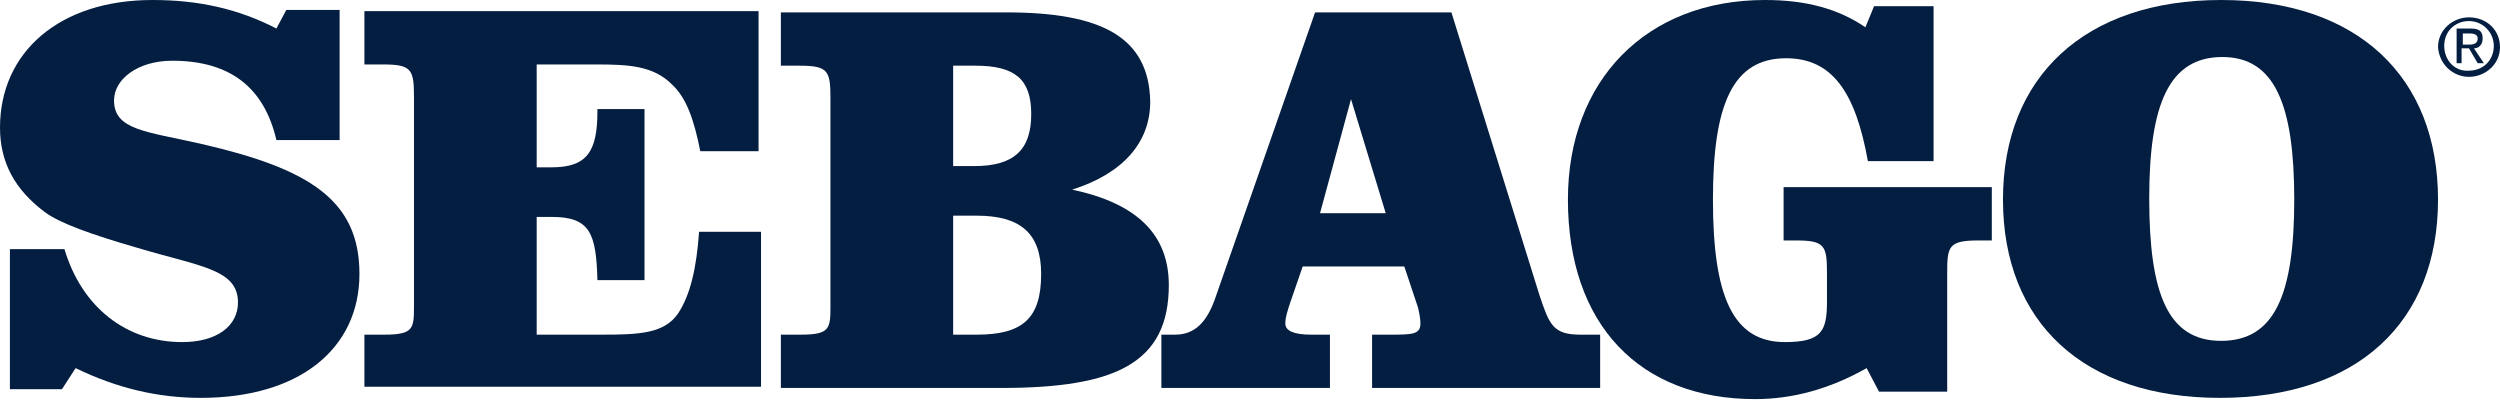
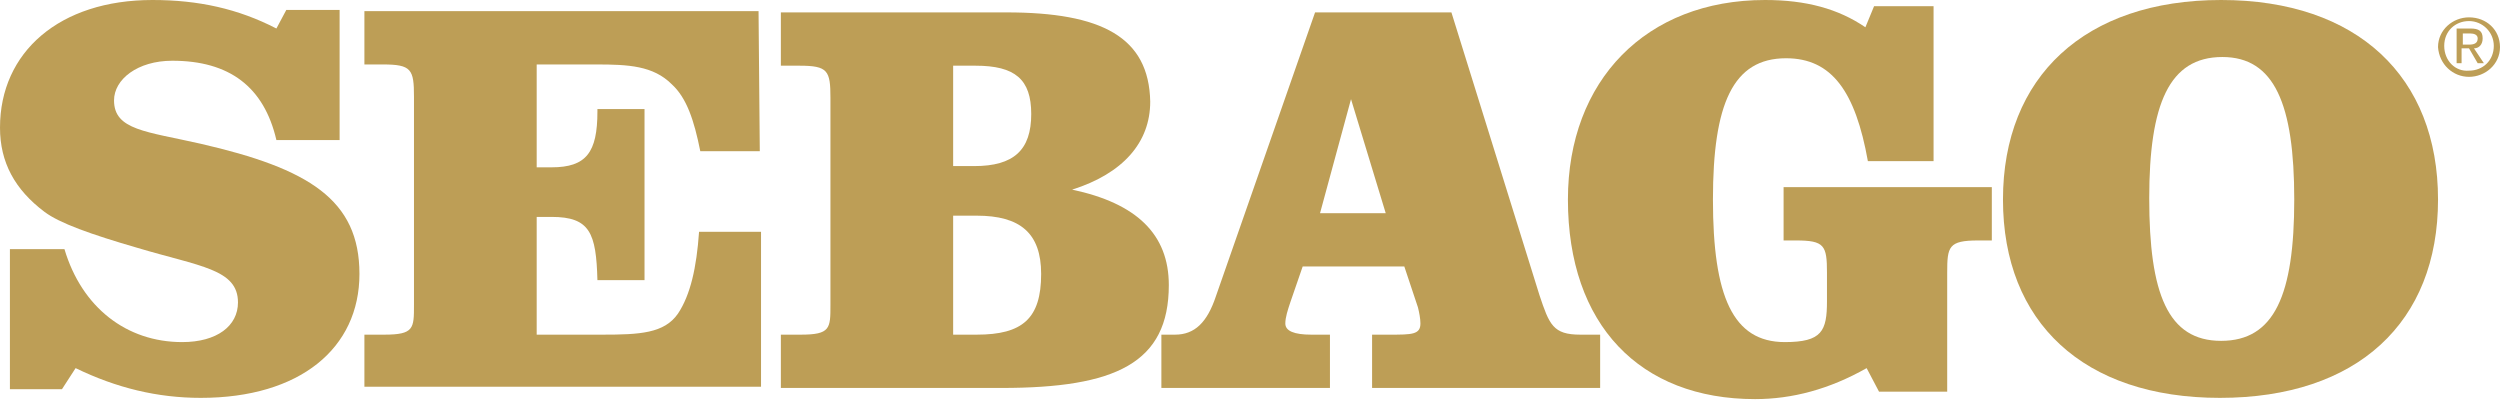
<svg xmlns="http://www.w3.org/2000/svg" version="1.1" id="Layer_1" x="0px" y="0px" viewBox="0 0 201.7 32.3" style="enable-background:new 0 0 201.7 32.3;" xml:space="preserve">
  <style type="text/css">
- 	.st0{fill:#041E41;}
+ 	.st0{fill:#BD9E56;}
</style>
-   <path class="st0" d="M5.2,20.1c1.4,4.7,5,7.5,9.5,7.5c2.8,0,4.5-1.3,4.5-3.2c0-2.7-3.1-2.9-8.1-4.4c-3.8-1.1-6.3-2-7.5-2.9  c-2.4-1.8-3.6-4-3.6-6.8C0,4.2,4.8,0,12.3,0c3.7,0,6.9,0.7,10,2.3l0.8-1.5h4.3v10.5h-5.1c-1-4.3-3.8-6.4-8.4-6.4  c-2.8,0-4.7,1.5-4.7,3.2c0,2.4,2.6,2.5,7,3.5C24.9,13.6,29,16.1,29,22.1c0,6-4.8,10-12.8,10c-3.5,0-6.8-0.8-10.1-2.4l-1.1,1.7H0.8  V20.1H5.2z" />
-   <path class="st0" d="M61.3,12.2h-4.8c-0.5-2.5-1.1-4.3-2.3-5.4c-1.5-1.5-3.5-1.6-6.1-1.6h-0.9h-3.9v8.3h1.2c2.8,0,3.7-1.2,3.7-4.5  V8.8H52v13.8h-3.8c-0.1-3.8-0.6-5.1-3.7-5.1h-1.2V27h4.4h0.9c3,0,5-0.1,6.1-1.7c1-1.5,1.5-3.7,1.7-6.6h5v12.5h-32V27H31  c2.4,0,2.4-0.5,2.4-2.4v-0.2V7.8c0-2.2-0.2-2.6-2.5-2.6h-1.5V0.9h31.8V12.2z" />
-   <path class="st0" d="M76.9,13.4V5.3h1.8c3.2,0,4.5,1.1,4.5,3.9c0,2.9-1.4,4.2-4.6,4.2H76.9z M76.9,27v-9.6h1.9  c3.5,0,5.2,1.4,5.2,4.7c0,3.6-1.5,4.9-5.2,4.9H76.9z M63,31.3h17.8c9.2,0,13.5-2,13.5-8.3c0-4.1-2.6-6.6-7.8-7.7  c4.1-1.3,6.3-3.8,6.3-7.1C92.7,3,88.9,1,81.2,1H63v4.3h1.5c2.3,0,2.5,0.4,2.5,2.6v16.5v0.2c0,1.9,0,2.4-2.4,2.4H63V31.3z" />
-   <path class="st0" d="M111.8,17.2h-5.3L109,8L111.8,17.2z M110.7,31.3h18.4V27h-1.6c-2.2,0-2.5-0.8-3.3-3.2l-7.1-22.8h-11l-8,22.9  c-0.7,2.1-1.7,3.1-3.3,3.1h-1.1v4.3h13.6V27h-1.5c-1.4,0-2.1-0.3-2.1-0.9c0-0.5,0.2-1.1,0.4-1.7l1-2.9h8.2l1.1,3.3  c0.1,0.4,0.2,0.9,0.2,1.3c0,0.9-0.7,0.9-2.5,0.9h-1.4V31.3z" />
+   <path class="st0" d="M5.2,20.1c1.4,4.7,5,7.5,9.5,7.5c2.8,0,4.5-1.3,4.5-3.2c0-2.7-3.1-2.9-8.1-4.4c-3.8-1.1-6.3-2-7.5-2.9  c-2.4-1.8-3.6-4-3.6-6.8C0,4.2,4.8,0,12.3,0c3.7,0,6.9,0.7,10,2.3l0.8-1.5h4.3v10.5h-5.1c-1-4.3-3.8-6.4-8.4-6.4  c-2.8,0-4.7,1.5-4.7,3.2c0,2.4,2.6,2.5,7,3.5c8.7,2,12.8,4.5,12.8,10.5s-4.8,10-12.8,10c-3.5,0-6.8-0.8-10.1-2.4L5,31.4H0.8V20.1  H5.2z" />
+   <path class="st0" d="M61.3,12.2h-4.8c-0.5-2.5-1.1-4.3-2.3-5.4c-1.5-1.5-3.5-1.6-6.1-1.6h-0.9h-3.9v8.3h1.2c2.8,0,3.7-1.2,3.7-4.5  V8.8H52v13.8h-3.8c-0.1-3.8-0.6-5.1-3.7-5.1h-1.2V27h4.4h0.9c3,0,5-0.1,6.1-1.7c1-1.5,1.5-3.7,1.7-6.6h5v12.5h-32V27H31  c2.4,0,2.4-0.5,2.4-2.4v-0.2V7.8c0-2.2-0.2-2.6-2.5-2.6h-1.5V0.9h31.8L61.3,12.2L61.3,12.2z" />
+   <path class="st0" d="M76.9,13.4V5.3h1.8c3.2,0,4.5,1.1,4.5,3.9c0,2.9-1.4,4.2-4.6,4.2C78.6,13.4,76.9,13.4,76.9,13.4z M76.9,27v-9.6  h1.9c3.5,0,5.2,1.4,5.2,4.7c0,3.6-1.5,4.9-5.2,4.9C78.8,27,76.9,27,76.9,27z M63,31.3h17.8c9.2,0,13.5-2,13.5-8.3  c0-4.1-2.6-6.6-7.8-7.7c4.1-1.3,6.3-3.8,6.3-7.1C92.7,3,88.9,1,81.2,1H63v4.3h1.5c2.3,0,2.5,0.4,2.5,2.6v16.5v0.2  c0,1.9,0,2.4-2.4,2.4H63V31.3z" />
+   <path class="st0" d="M111.8,17.2h-5.3L109,8L111.8,17.2z M110.7,31.3h18.4V27h-1.6c-2.2,0-2.5-0.8-3.3-3.2L117.1,1h-11l-8,22.9  C97.4,26,96.4,27,94.8,27h-1.1v4.3h13.6V27h-1.5c-1.4,0-2.1-0.3-2.1-0.9c0-0.5,0.2-1.1,0.4-1.7l1-2.9h8.2l1.1,3.3  c0.1,0.4,0.2,0.9,0.2,1.3c0,0.9-0.7,0.9-2.5,0.9h-1.4L110.7,31.3L110.7,31.3z" />
  <path class="st0" d="M143.9,15.1h16.8v4.3h-1.1c-2.4,0-2.5,0.5-2.5,2.6v9.6h-5.5l-1-1.9c-3,1.7-6,2.5-9,2.5c-9.3,0-15.1-6-15.1-16.1  c0-9.6,6.3-16.1,15.9-16.1c3.3,0,5.9,0.7,8.1,2.2l0.7-1.7h4.8V13h-5.3c-1-5.6-2.9-8.3-6.6-8.3c-4.3,0-5.9,3.7-5.9,11.4  c0,7.8,1.6,11.5,5.8,11.5c3,0,3.4-0.9,3.4-3.3V22c0-2.2-0.2-2.6-2.5-2.6h-1V15.1z" />
-   <path class="st0" d="M179.3,4.6c4.2,0,5.8,3.8,5.8,11.5c0,7.7-1.6,11.4-5.9,11.4c-4.3,0-5.8-3.8-5.8-11.5  C173.4,8.4,175,4.6,179.3,4.6 M161.6,16.1c0,9.9,6.5,16,17.5,16c11.1,0,17.6-6.1,17.6-16c0-9.9-6.5-16.1-17.5-16.1  C168.2,0,161.6,6.2,161.6,16.1" />
-   <path class="st0" d="M197.2,3.7c0-1.2,0.9-2,2-2c1.1,0,2,0.9,2,2c0,1.2-0.9,2-2,2C198.1,5.8,197.2,4.9,197.2,3.7 M199.2,6.2  c1.3,0,2.5-1,2.5-2.4c0-1.4-1.1-2.4-2.5-2.4c-1.3,0-2.5,1-2.5,2.4C196.8,5.2,197.9,6.2,199.2,6.2 M198.7,3.9h0.5l0.7,1.2h0.5  l-0.8-1.2c0.4,0,0.7-0.3,0.7-0.8c0-0.6-0.3-0.8-1-0.8h-1.1v2.8h0.4V3.9z M198.7,3.6V2.7h0.6c0.3,0,0.6,0.1,0.6,0.4  c0,0.4-0.3,0.5-0.7,0.5H198.7z" />
+   <path class="st0" d="M179.3,4.6c4.2,0,5.8,3.8,5.8,11.5s-1.6,11.4-5.9,11.4c-4.3,0-5.8-3.8-5.8-11.5C173.4,8.4,175,4.6,179.3,4.6   M161.6,16.1c0,9.9,6.5,16,17.5,16c11.1,0,17.6-6.1,17.6-16S190.2,0,179.2,0C168.2,0,161.6,6.2,161.6,16.1" />
+   <path class="st0" d="M197.2,3.7c0-1.2,0.9-2,2-2s2,0.9,2,2c0,1.2-0.9,2-2,2C198.1,5.8,197.2,4.9,197.2,3.7 M199.2,6.2  c1.3,0,2.5-1,2.5-2.4s-1.1-2.4-2.5-2.4c-1.3,0-2.5,1-2.5,2.4C196.8,5.2,197.9,6.2,199.2,6.2 M198.7,3.9h0.5l0.7,1.2h0.5l-0.8-1.2  c0.4,0,0.7-0.3,0.7-0.8c0-0.6-0.3-0.8-1-0.8h-1.1v2.8h0.4V3.9H198.7z M198.7,3.6V2.7h0.6c0.3,0,0.6,0.1,0.6,0.4  c0,0.4-0.3,0.5-0.7,0.5C199.2,3.6,198.7,3.6,198.7,3.6z" />
</svg>
